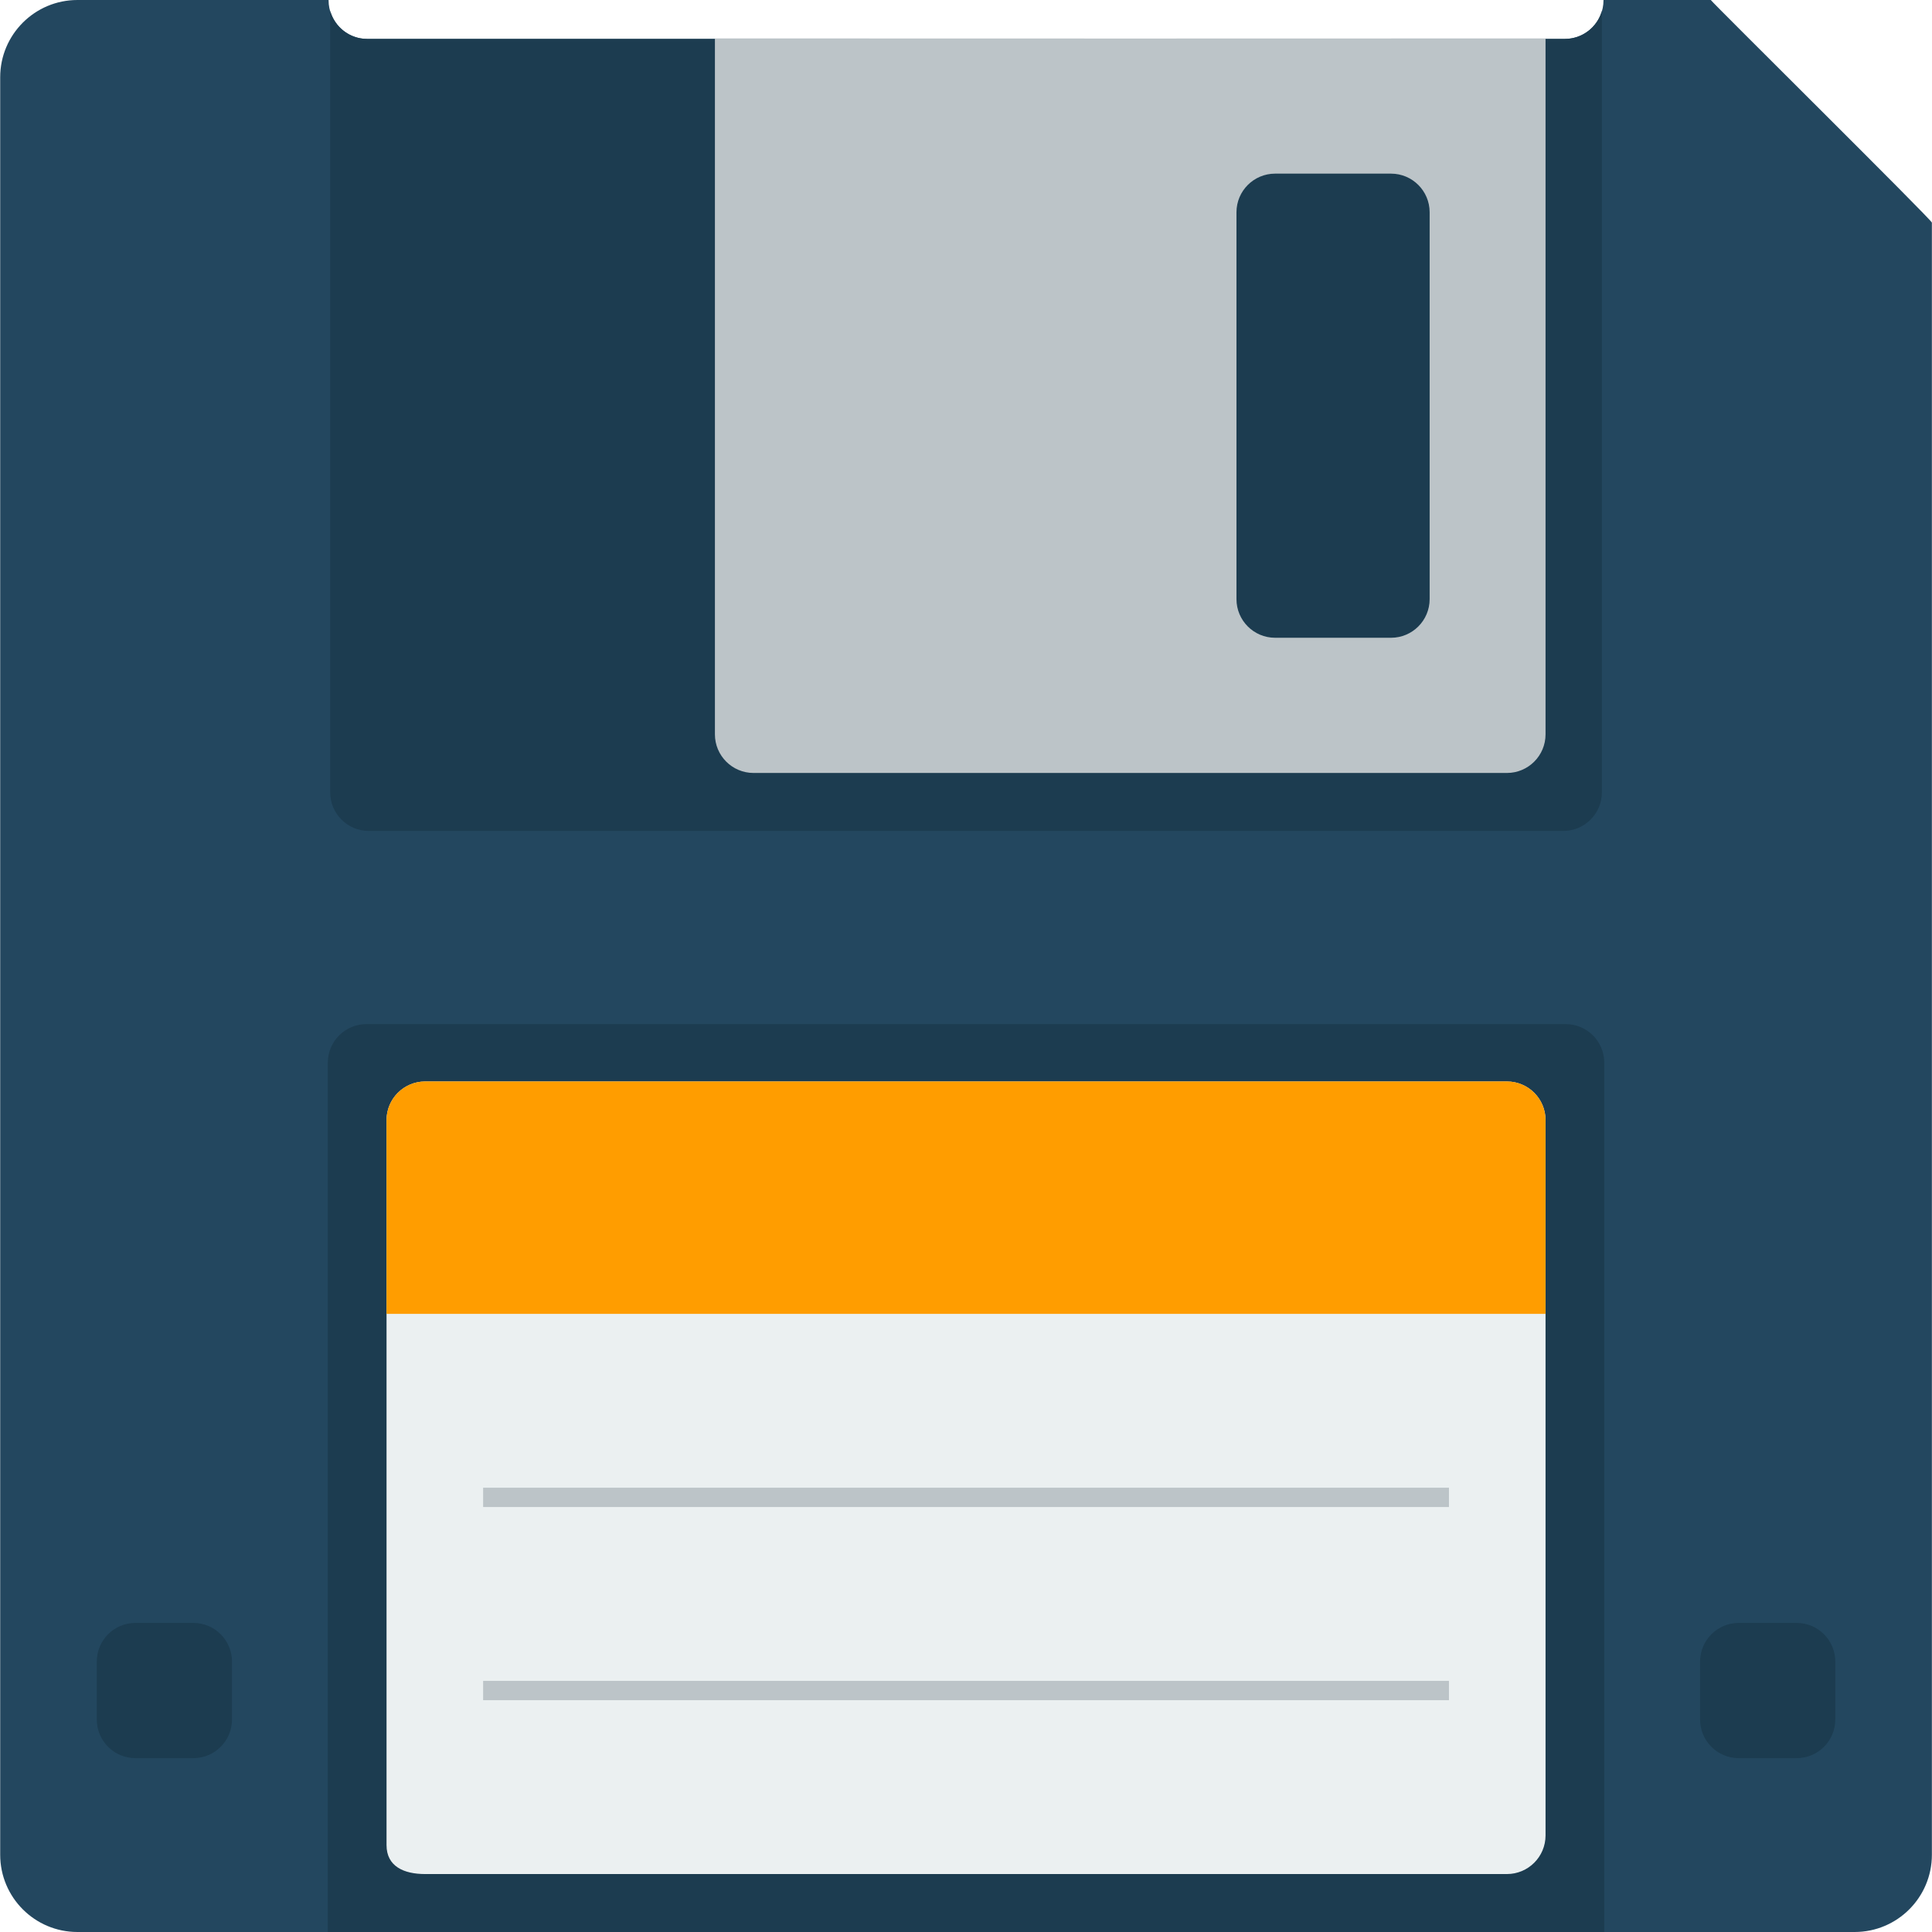
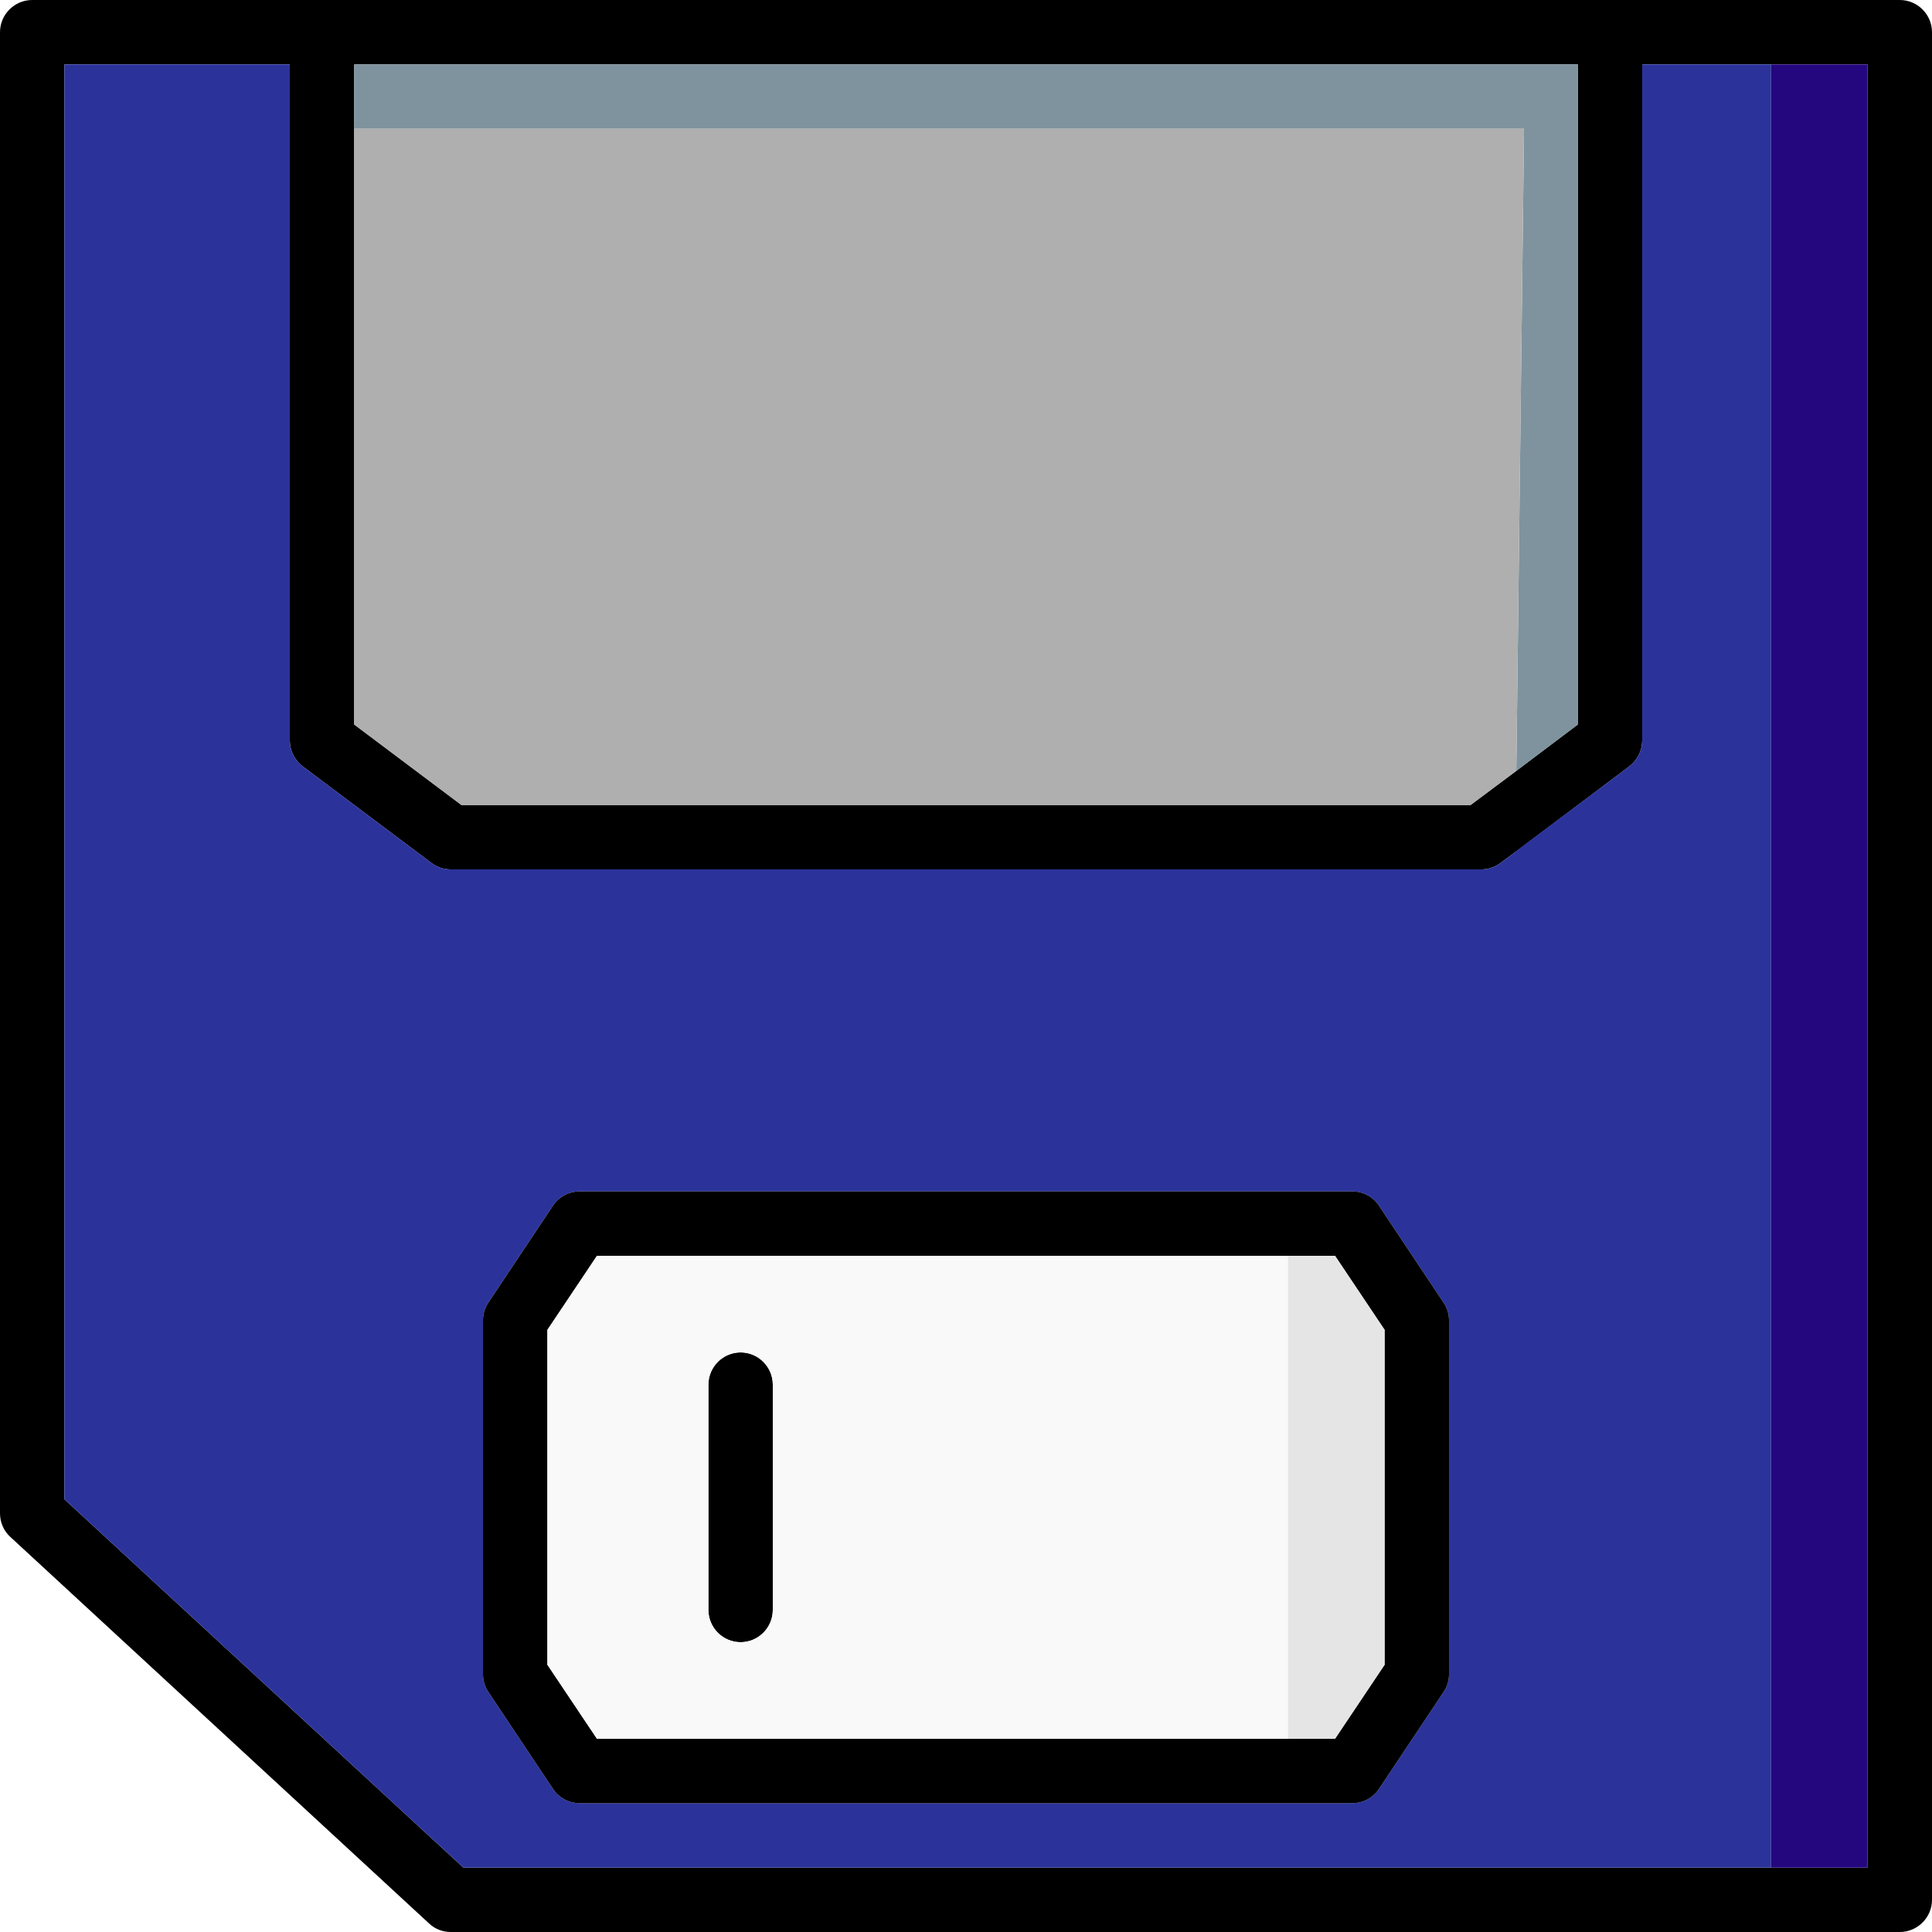
- <svg xmlns="http://www.w3.org/2000/svg" width="800px" height="800px" viewBox="-0.01 -0.008 100.016 100.016">
-   <path fill="#23475F" d="M88.555-.008H83v.016a2 2 0 0 1-2 2H19a2 2 0 0 1-2-2v-.016H4a4 4 0 0 0-4 4v92.016a4 4 0 0 0 4 4h92a4 4 0 0 0 4-4V11.517c.049-.089-11.436-11.454-11.445-11.525z" />
-   <path fill="#1C3C50" d="M81.04 53.008H18.96a2 2 0 0 0-2 2v45h66.08v-45c0-1.106-.895-2-2-2zm-61.957-10h61.834a2 2 0 0 0 2-2V.547A1.993 1.993 0 0 1 81 2.007H19c-.916 0-1.681-.62-1.917-1.46v40.46a2 2 0 0 0 2 2.001z" />
-   <path fill="#EBF0F1" d="M22 55.977h56a2 2 0 0 1 2 2v37.031a2 2 0 0 1-2 2H22c-1.104 0-2-.396-2-1.5V57.977a2 2 0 0 1 2-2z" />
-   <path fill="#BCC4C8" d="M25 77.008h50v1H25v-1zm0 10h50v1H25v-1z" />
-   <path fill="#1C3C50" d="M7 84.008h3a2 2 0 0 1 2 2v3a2 2 0 0 1-2 2H7a2 2 0 0 1-2-2v-3a2 2 0 0 1 2-2zm83 0h3a2 2 0 0 1 2 2v3a2 2 0 0 1-2 2h-3a2 2 0 0 1-2-2v-3a2 2 0 0 1 2-2z" />
-   <path fill="#BCC4C8" d="M37 1.981v36.026a2 2 0 0 0 2 2h39a2 2 0 0 0 2-2V1.981c0 .007-42.982.007-43 0zm37 29.027a2 2 0 0 1-2 2h-6a2 2 0 0 1-2-2V10.981a2 2 0 0 1 2-2h6a2 2 0 0 1 2 2v20.027z" />
-   <path fill="#FF9D00" d="M78 55.977H22a2 2 0 0 0-2 2v10.031h60V57.977a2 2 0 0 0-2-2z" />
+ <svg xmlns="http://www.w3.org/2000/svg" version="1.1" id="Layer_1" viewBox="0 0 512 512" xml:space="preserve">
+   <path d="M503.467,0H8.533C3.84,0,0,3.84,0,8.533v392.533c0,2.389,1.024,4.693,2.731,6.229l110.933,102.4  c1.621,1.536,3.669,2.304,5.803,2.304h384c4.693,0,8.533-3.84,8.533-8.533V8.533C512,3.84,508.16,0,503.467,0z M93.867,17.067  h324.267V192l-16.299,12.288l-12.117,9.045H122.283L93.867,192V17.067z M494.933,494.933H122.795L17.067,397.312V17.067H76.8v179.2  c0,2.645,1.28,5.205,3.413,6.827l34.133,25.6c1.451,1.109,3.243,1.707,5.12,1.707h273.067c1.877,0,3.669-0.597,5.12-1.707  l3.925-2.901l30.208-22.699c2.133-1.621,3.413-4.181,3.413-6.827v-179.2h59.733V494.933z" />
+   <path style="fill:#2B339B;" d="M435.2,17.067v179.2c0,2.645-1.28,5.205-3.413,6.827l-30.208,22.613v0.085l-3.925,2.901  c-1.451,1.109-3.243,1.707-5.12,1.707H119.467c-1.877,0-3.669-0.597-5.12-1.707l-34.133-25.6c-2.133-1.621-3.413-4.181-3.413-6.827  v-179.2H17.067v380.245l105.728,97.621h346.539V17.067H435.2z M384,443.733c0,1.707-0.512,3.328-1.451,4.693l-17.067,25.6  c-1.536,2.389-4.267,3.84-7.083,3.84H153.6c-2.816,0-5.547-1.451-7.083-3.84l-17.067-25.6c-0.939-1.365-1.451-2.987-1.451-4.693  v-93.867c0-1.707,0.512-3.328,1.451-4.693l17.067-25.6c1.536-2.389,4.267-3.84,7.083-3.84h204.8c2.816,0,5.547,1.451,7.083,3.84  l17.067,25.6c0.939,1.365,1.451,2.987,1.451,4.693V443.733z" />
+   <rect x="469.333" y="17.067" style="fill:#24067F;" width="25.6" height="477.867" />
+   <polygon style="fill:#7E939E;" points="418.133,17.067 418.133,192 401.835,204.288 403.883,34.133 93.867,34.133 93.867,17.067 " />
+   <polygon style="fill:#AFAFAF;" points="403.883,34.133 401.835,204.288 389.717,213.333 122.283,213.333 93.867,192 93.867,34.133   " />
+   <path d="M204.8,366.933v59.733c0,4.693-3.84,8.533-8.533,8.533s-8.533-3.84-8.533-8.533v-59.733c0-4.693,3.84-8.533,8.533-8.533  S204.8,362.24,204.8,366.933z" />
+   <path d="M382.549,345.173l-17.067-25.6c-1.536-2.389-4.267-3.84-7.083-3.84H153.6c-2.816,0-5.547,1.451-7.083,3.84l-17.067,25.6  c-0.939,1.365-1.451,2.987-1.451,4.693v93.867c0,1.707,0.512,3.328,1.451,4.693l17.067,25.6c1.536,2.389,4.267,3.84,7.083,3.84  h204.8c2.816,0,5.547-1.451,7.083-3.84l17.067-25.6c0.939-1.365,1.451-2.987,1.451-4.693v-93.867  C384,348.16,383.488,346.539,382.549,345.173z M366.933,441.173L353.792,460.8H158.208l-13.141-19.627v-88.747l13.141-19.627  h195.584l13.141,19.627V441.173z" />
+   <path style="fill:#F9F9F9;" d="M158.208,332.8l-13.141,19.627v88.747l13.141,19.627h183.125v-128H158.208z M204.8,426.667  c0,4.693-3.84,8.533-8.533,8.533s-8.533-3.84-8.533-8.533v-59.733c0-4.693,3.84-8.533,8.533-8.533s8.533,3.84,8.533,8.533V426.667z" />
+   <polygon style="fill:#E5E5E5;" points="366.933,352.427 366.933,441.173 353.792,460.8 341.333,460.8 341.333,332.8 353.792,332.8   " />
</svg>
